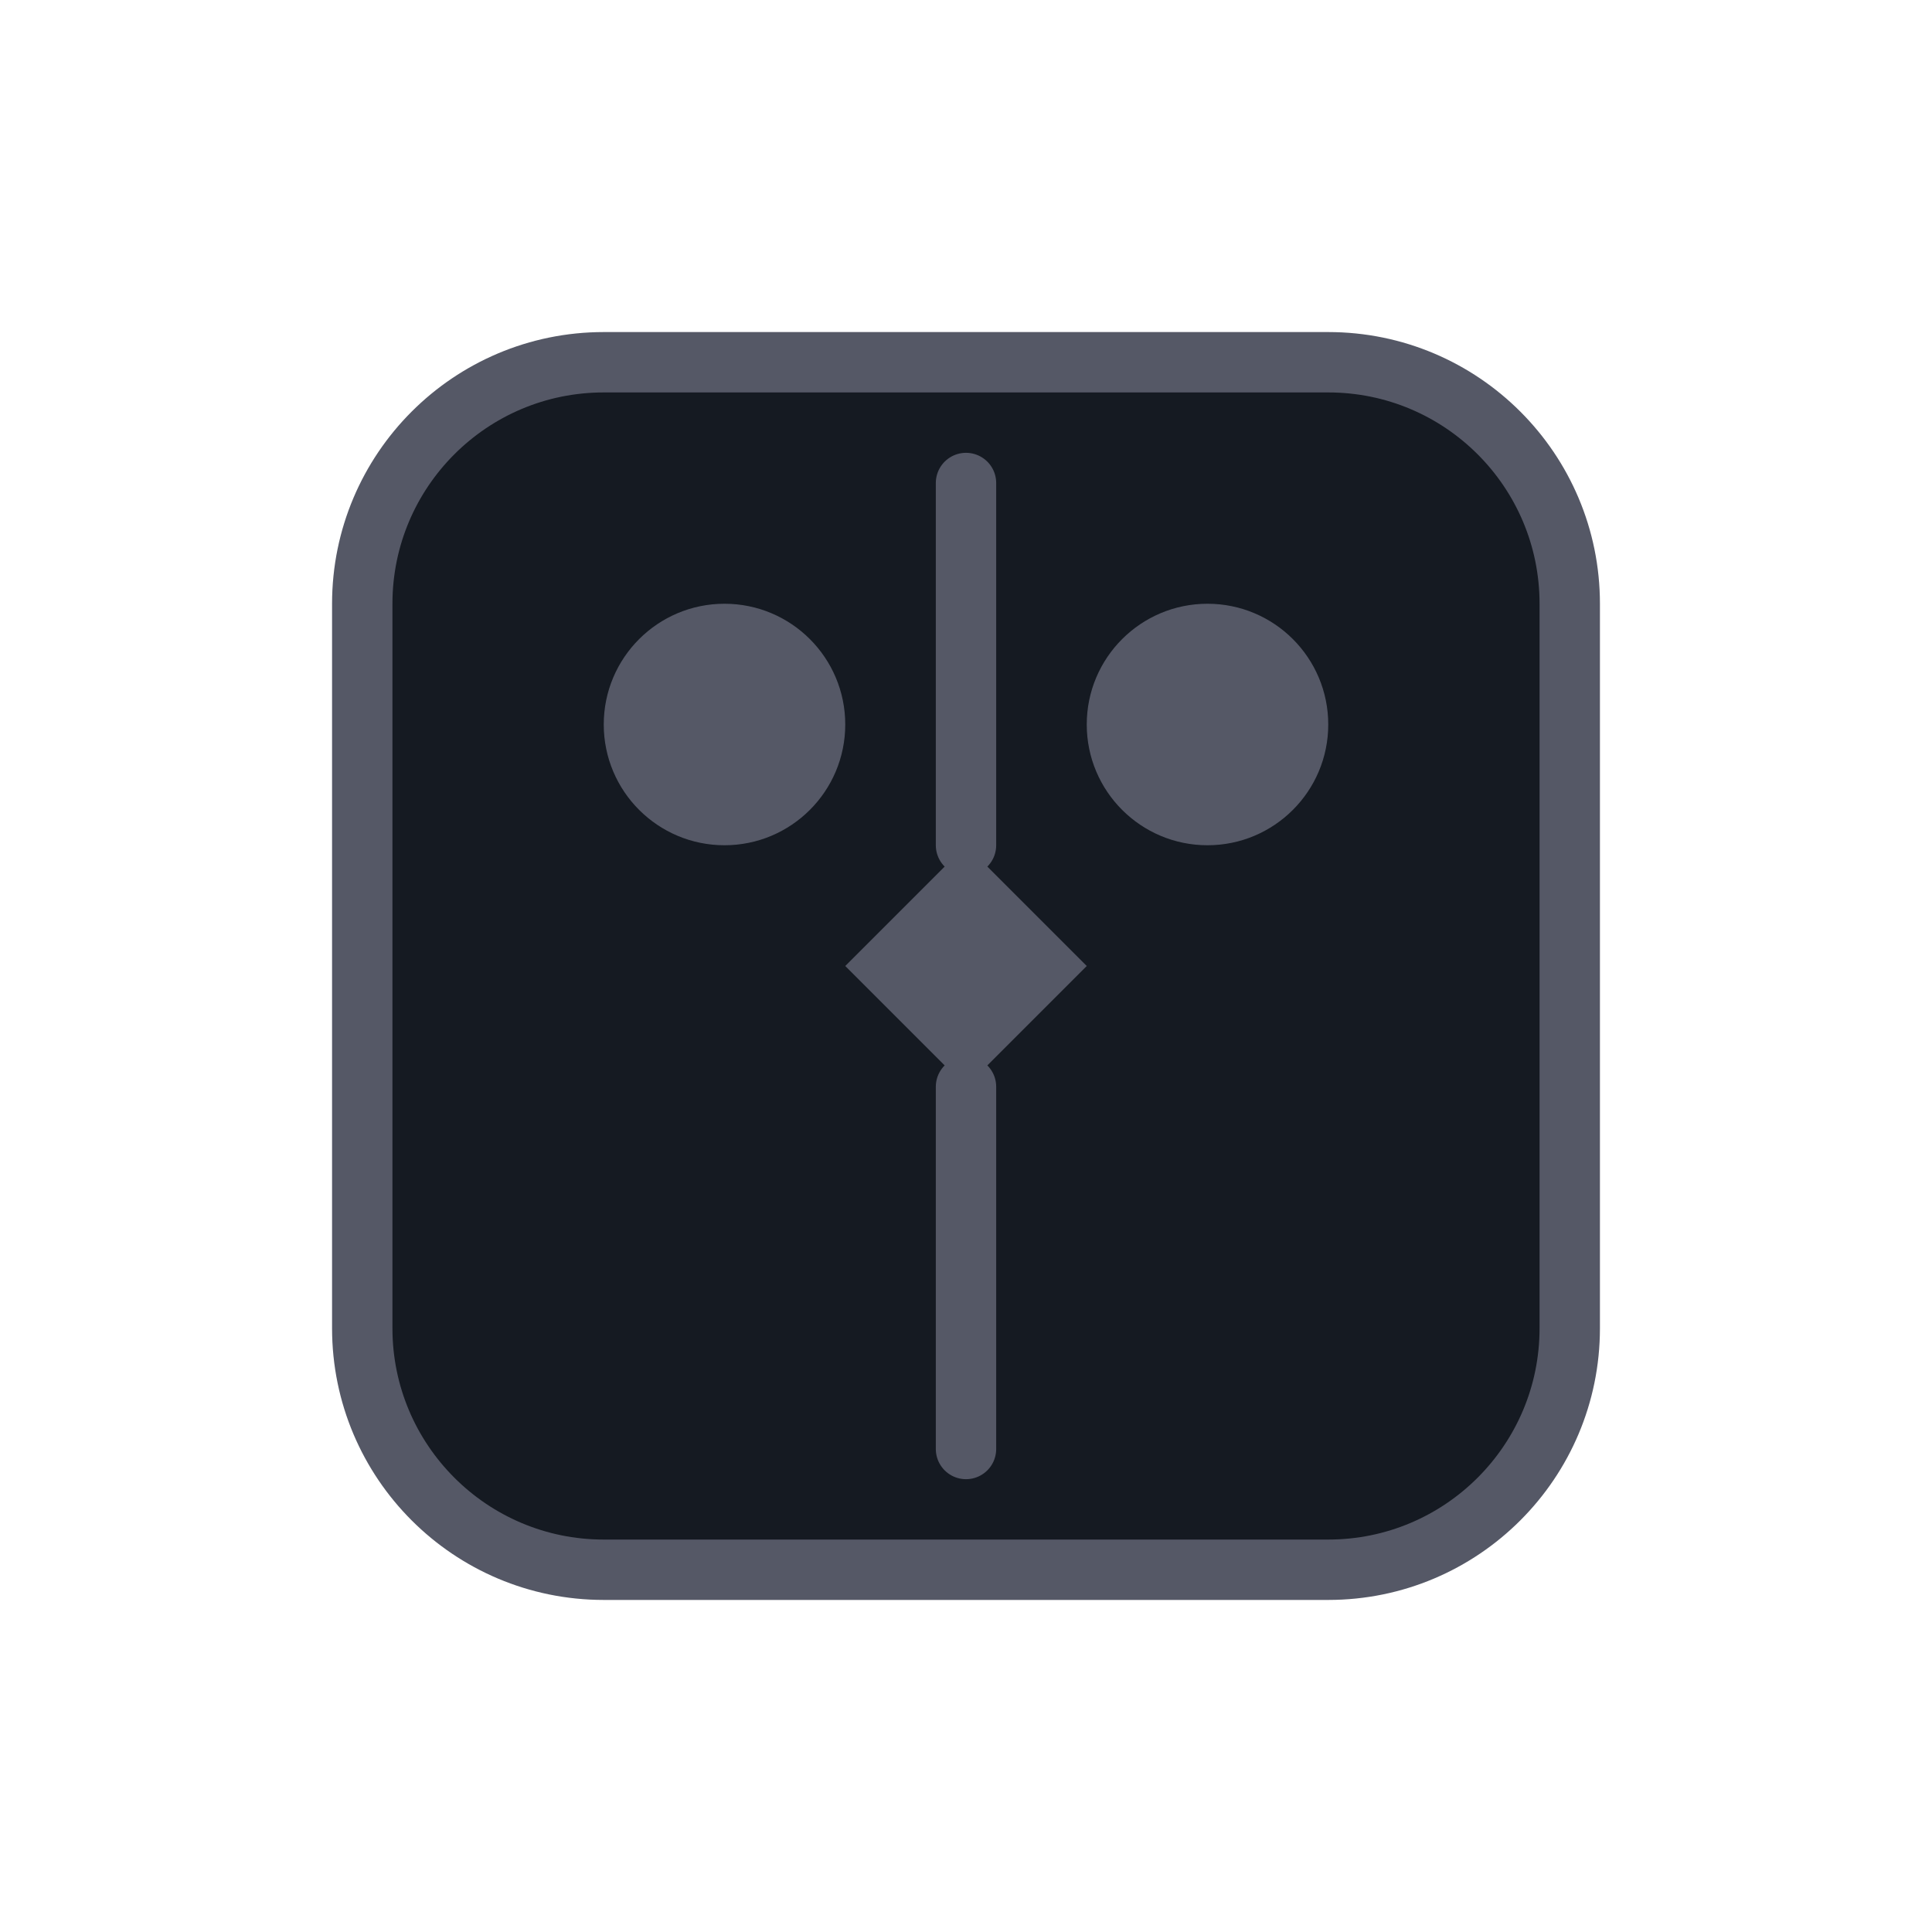
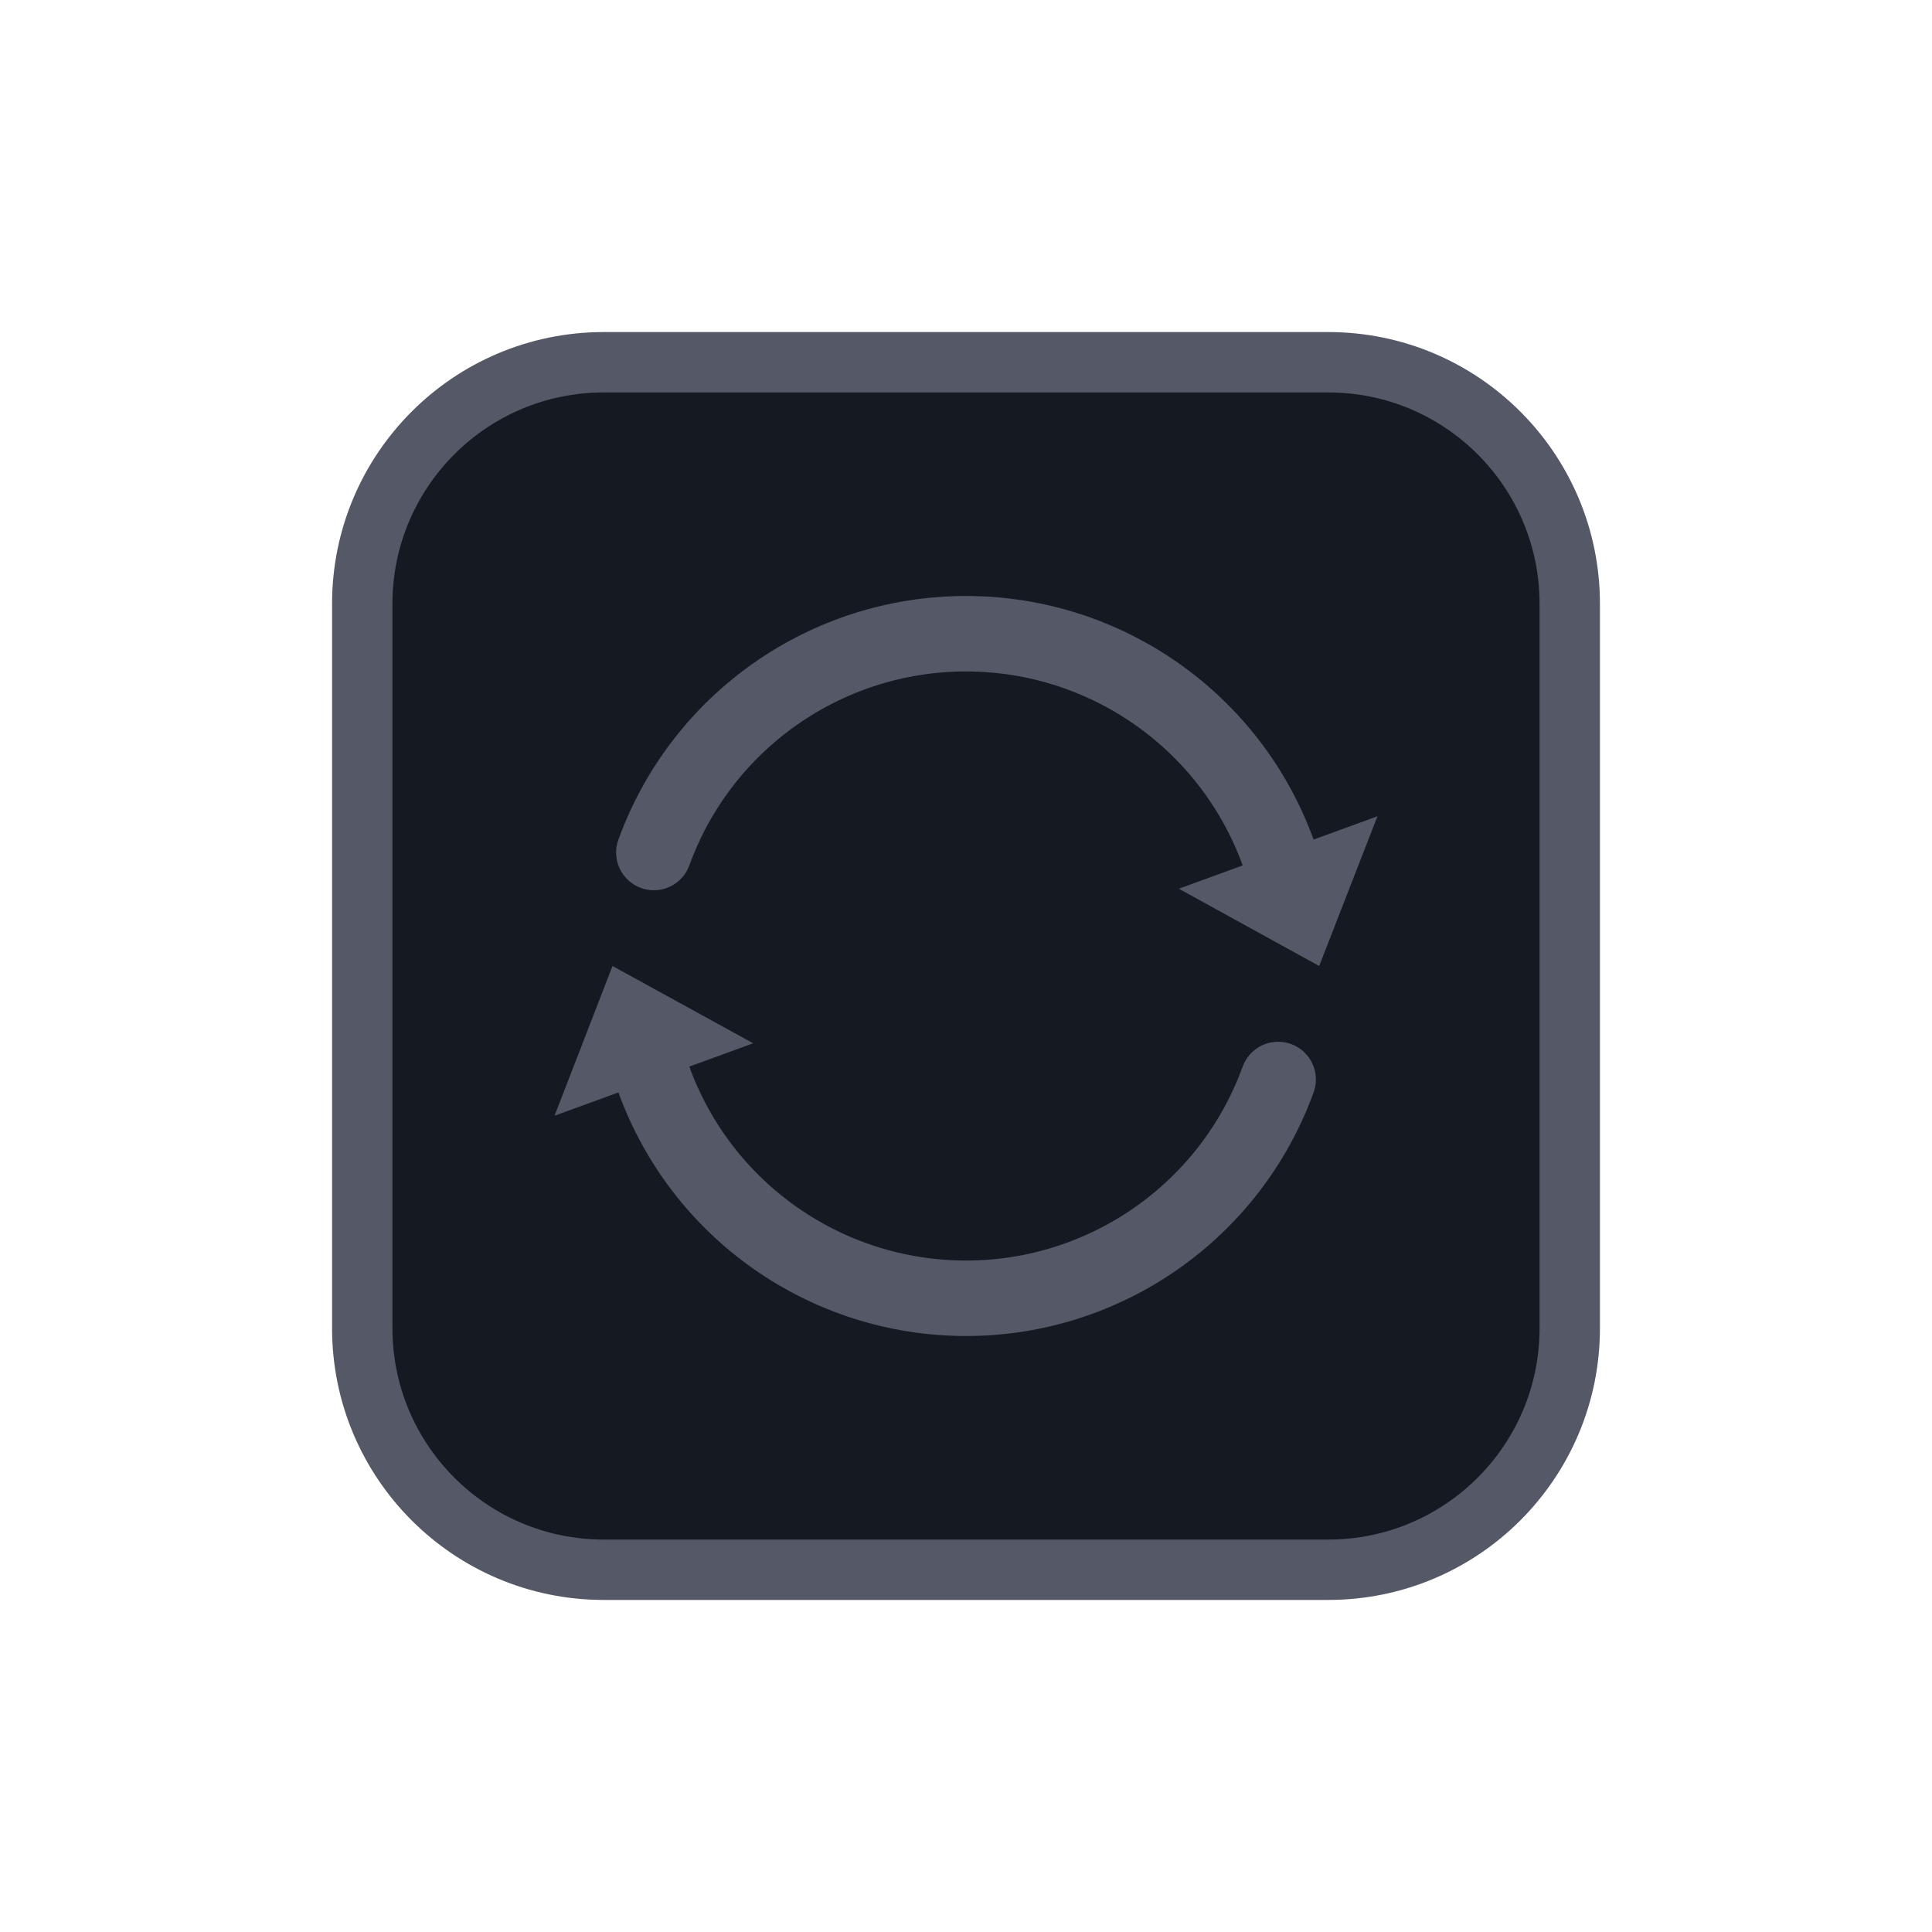
<svg xmlns="http://www.w3.org/2000/svg" viewBox="0 0 64 64">
  <rect x="12" y="12" width="40" height="40" rx="8" fill="#151a22" stroke="#555866" stroke-width="2" />
-   <path d="M28 32 L32 28 L36 32 L32 36 Z" fill="#555866" />
-   <circle cx="24" cy="24" r="4" fill="#555866" />
-   <circle cx="40" cy="24" r="4" fill="#555866" />
-   <path d="M32 16 L32 28 M32 36 L32 48" stroke="#555866" stroke-width="2" stroke-linecap="round" />
+   <path d="M21.66 28.24 A11 11 0 0 1 42.34 28.24 M42.34 35.76 A11 11 0 0 1 21.66 35.76" fill="none" stroke="#555866" stroke-width="2.5" stroke-linecap="round" />
+   <path d="M45.63 27.04 L43.70 32.00 L39.05 29.44 Z" fill="#555866" />
+   <path d="M18.37 36.96 L20.29 32.00 L24.95 34.56 Z" fill="#555866" />
</svg>
